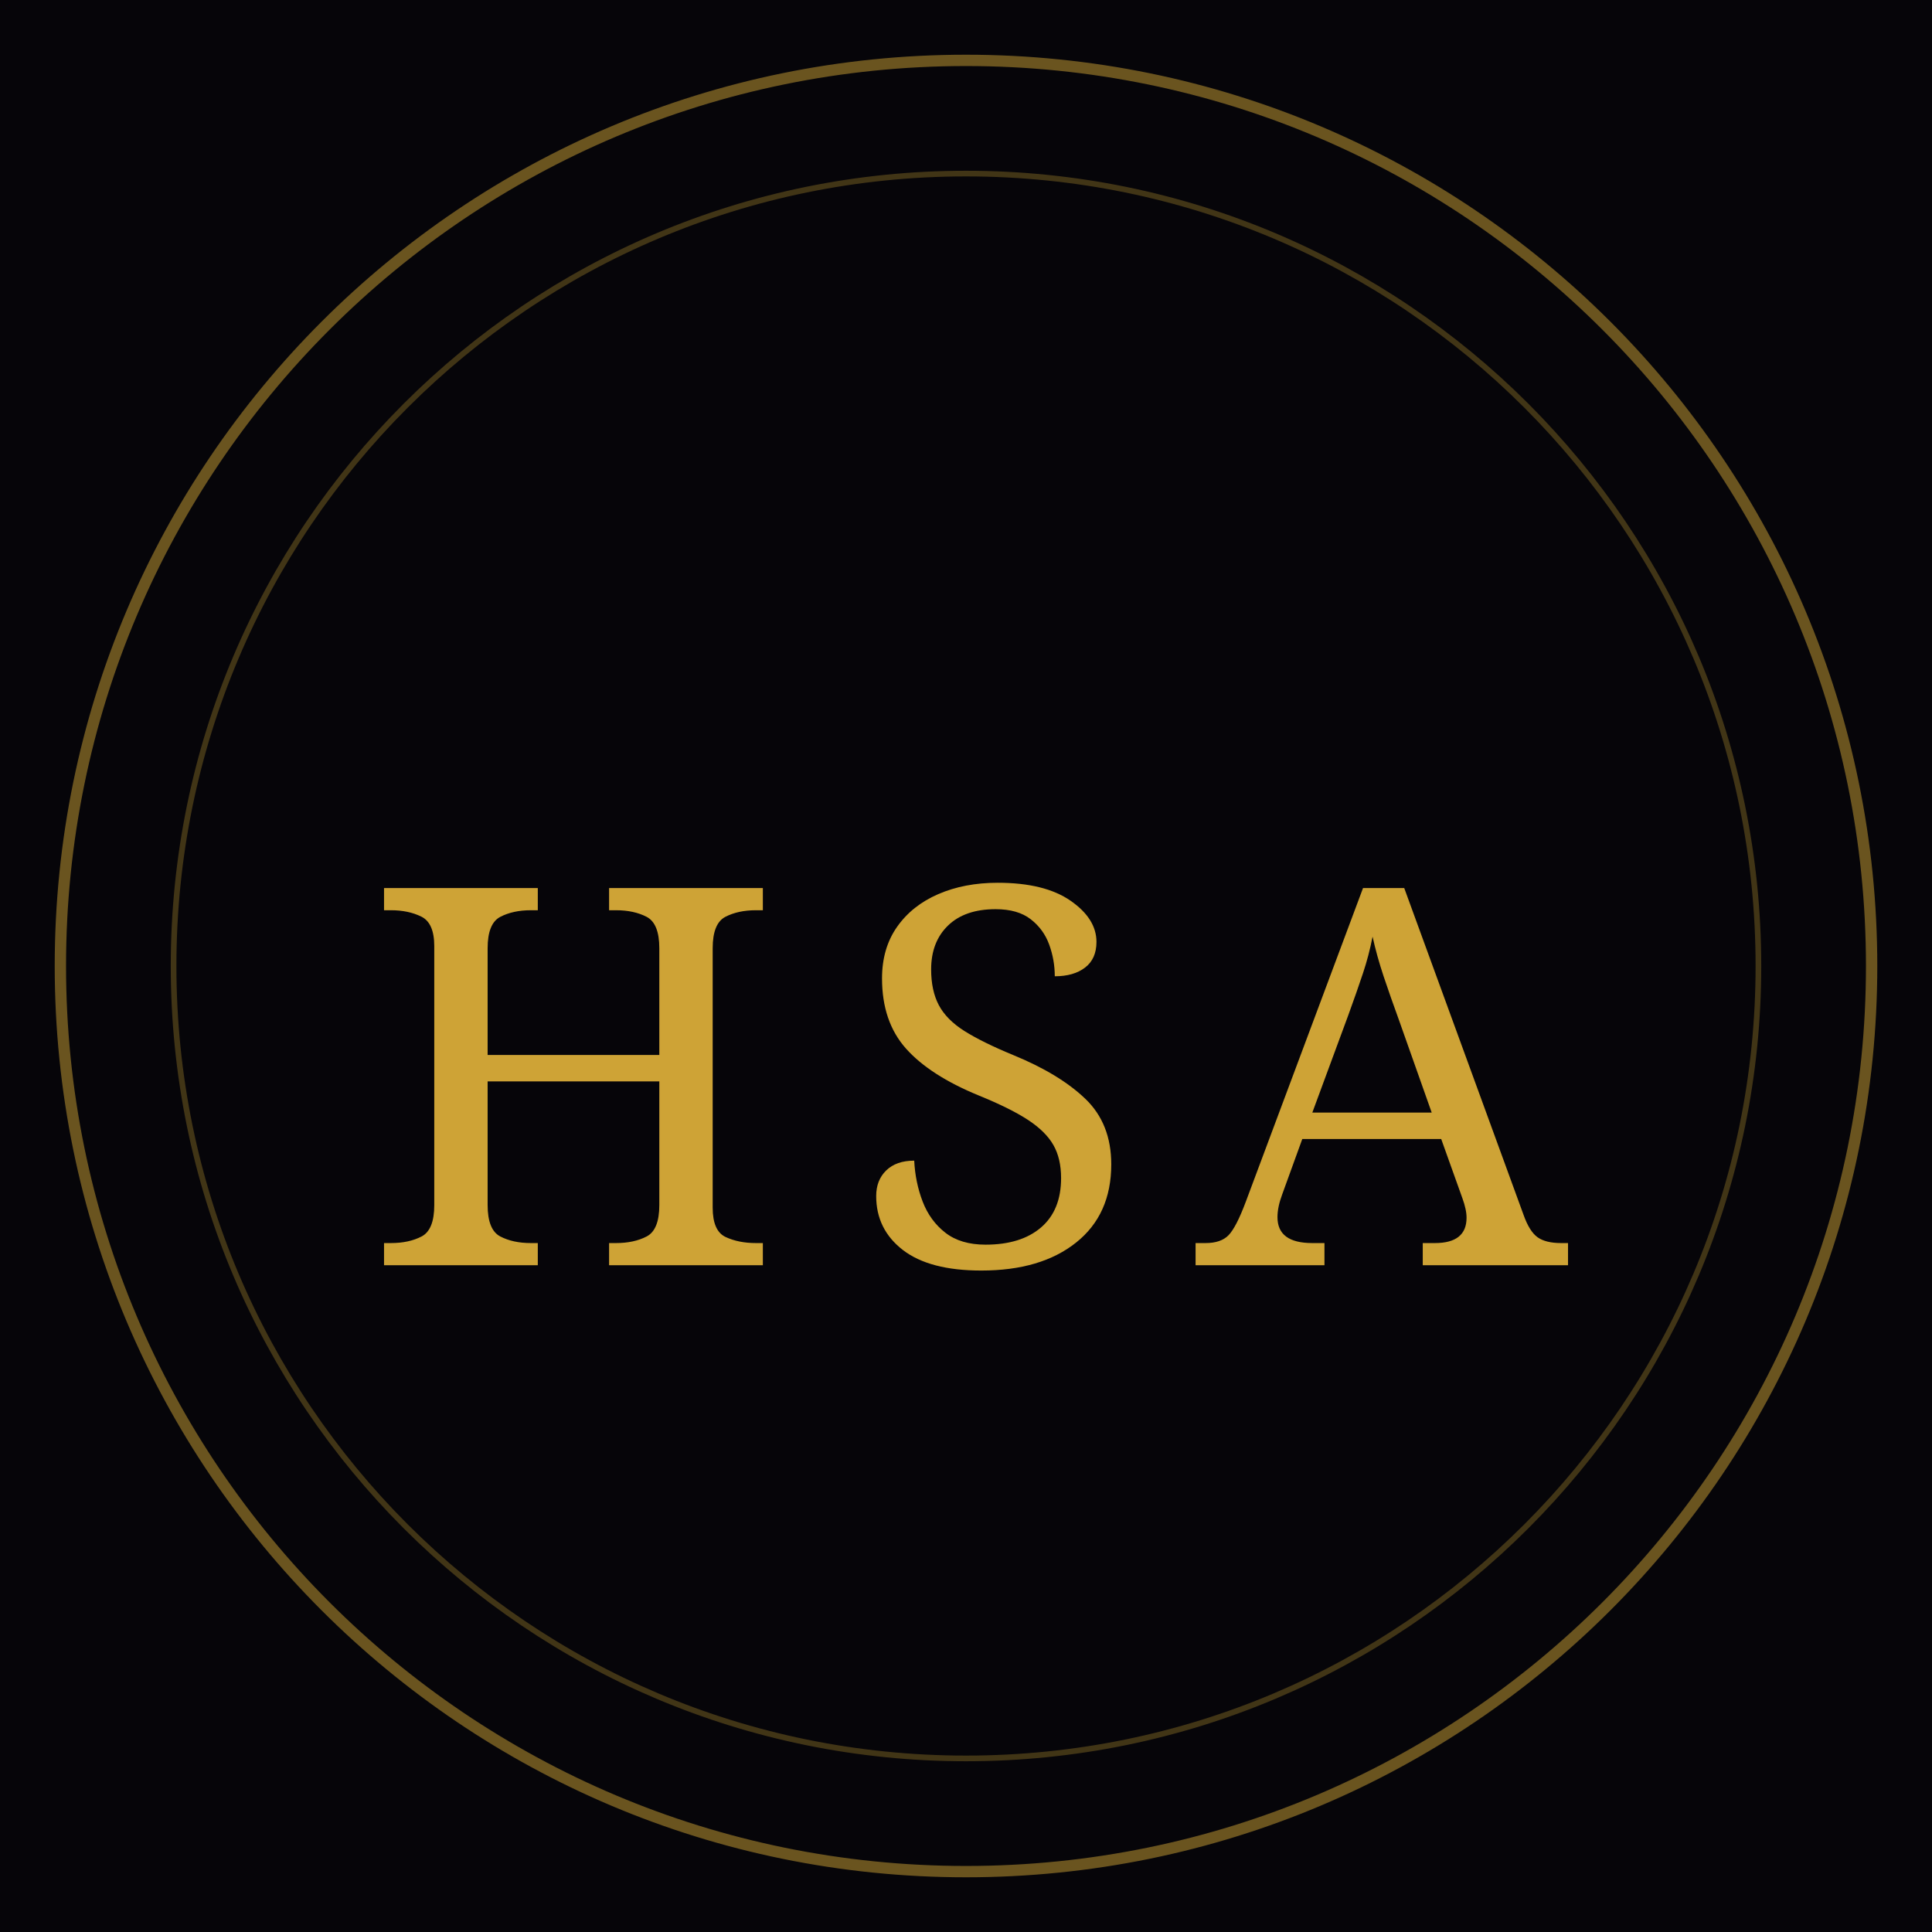
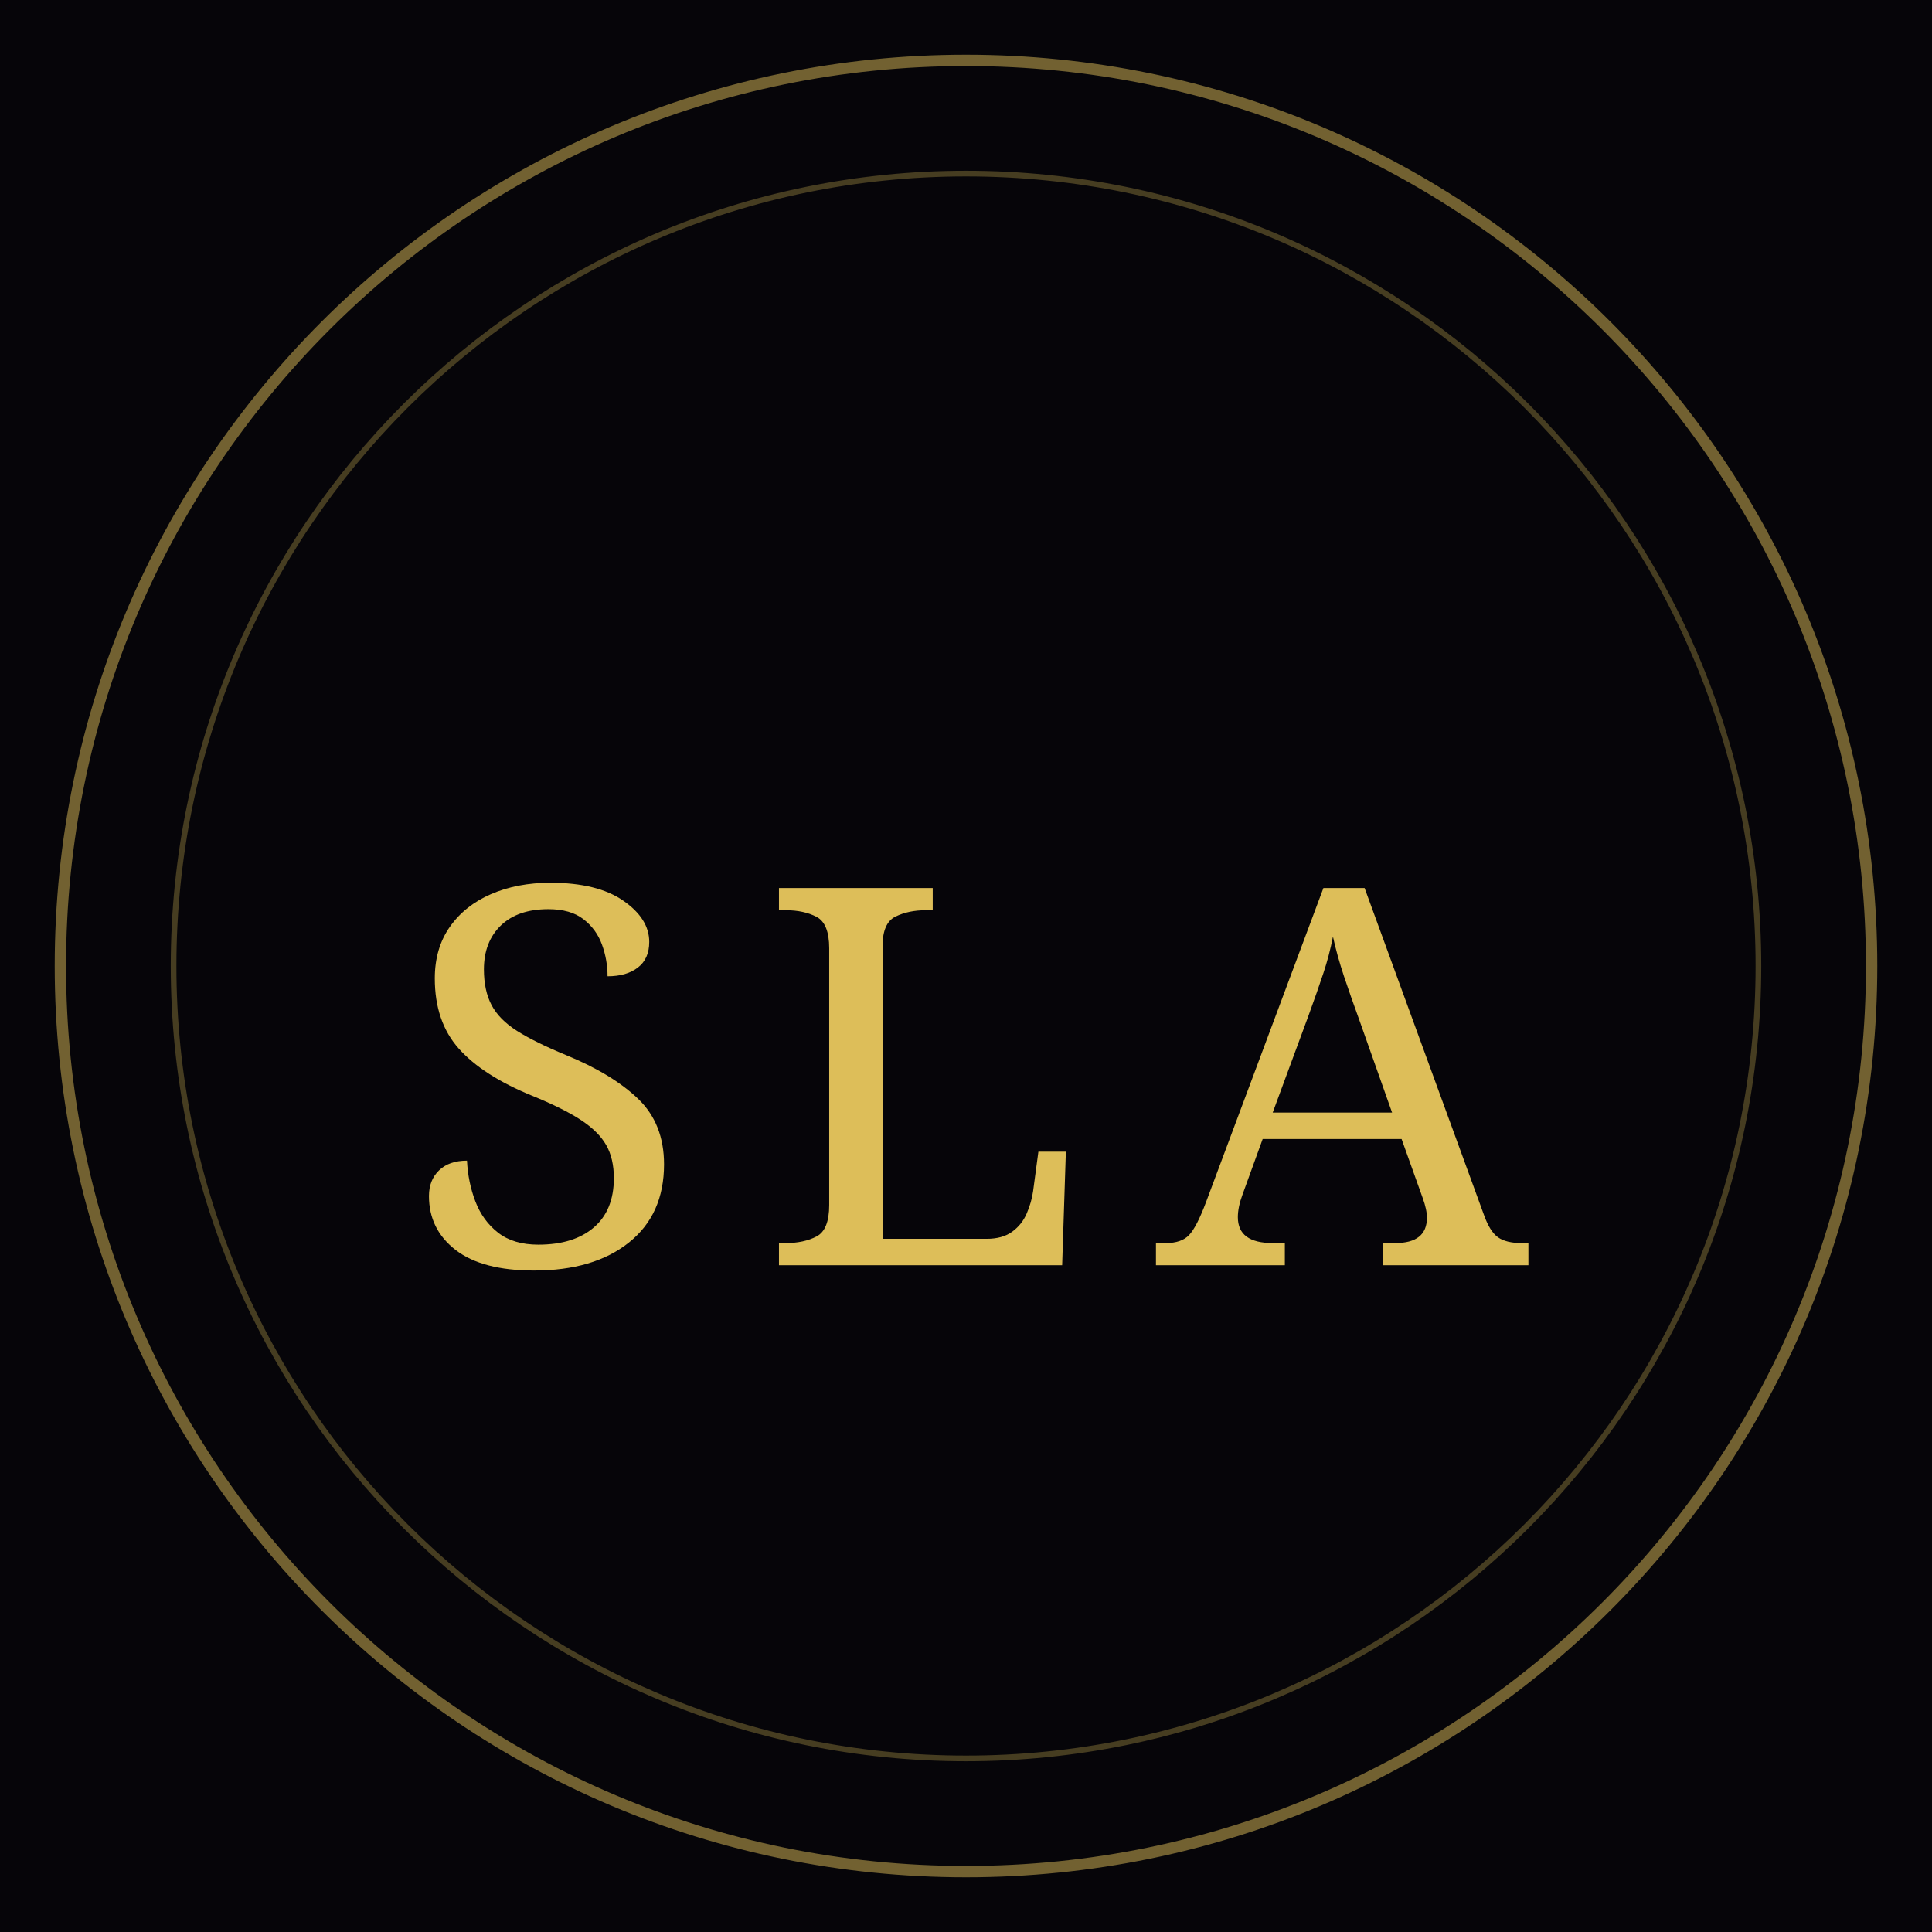
<svg xmlns="http://www.w3.org/2000/svg" viewBox="0 0 512 512" fill="none">
  <rect width="512" height="512" fill="#060509" />
-   <ellipse cx="256" cy="256" rx="240" ry="240" stroke="#CEA336" stroke-width="3" opacity="0.5" />
-   <ellipse cx="256" cy="256" rx="210" ry="210" stroke="#CEA336" stroke-width="1.5" opacity="0.3" />
-   <text x="50%" y="56%" dominant-baseline="middle" text-anchor="middle" font-family="Georgia, serif" font-size="140" font-weight="400" fill="#CEA336" letter-spacing="18">HSA</text>
+   <ellipse cx="256" cy="256" rx="240" ry="240" stroke="#ddbe59" stroke-width="3" opacity="0.5" />
+   <ellipse cx="256" cy="256" rx="210" ry="210" stroke="#ddbe59" stroke-width="1.5" opacity="0.3" />
+   <text x="50%" y="56%" dominant-baseline="middle" text-anchor="middle" font-family="Georgia, serif" font-size="140" font-weight="400" fill="#ddbe59" letter-spacing="18">SLA</text>
</svg>
